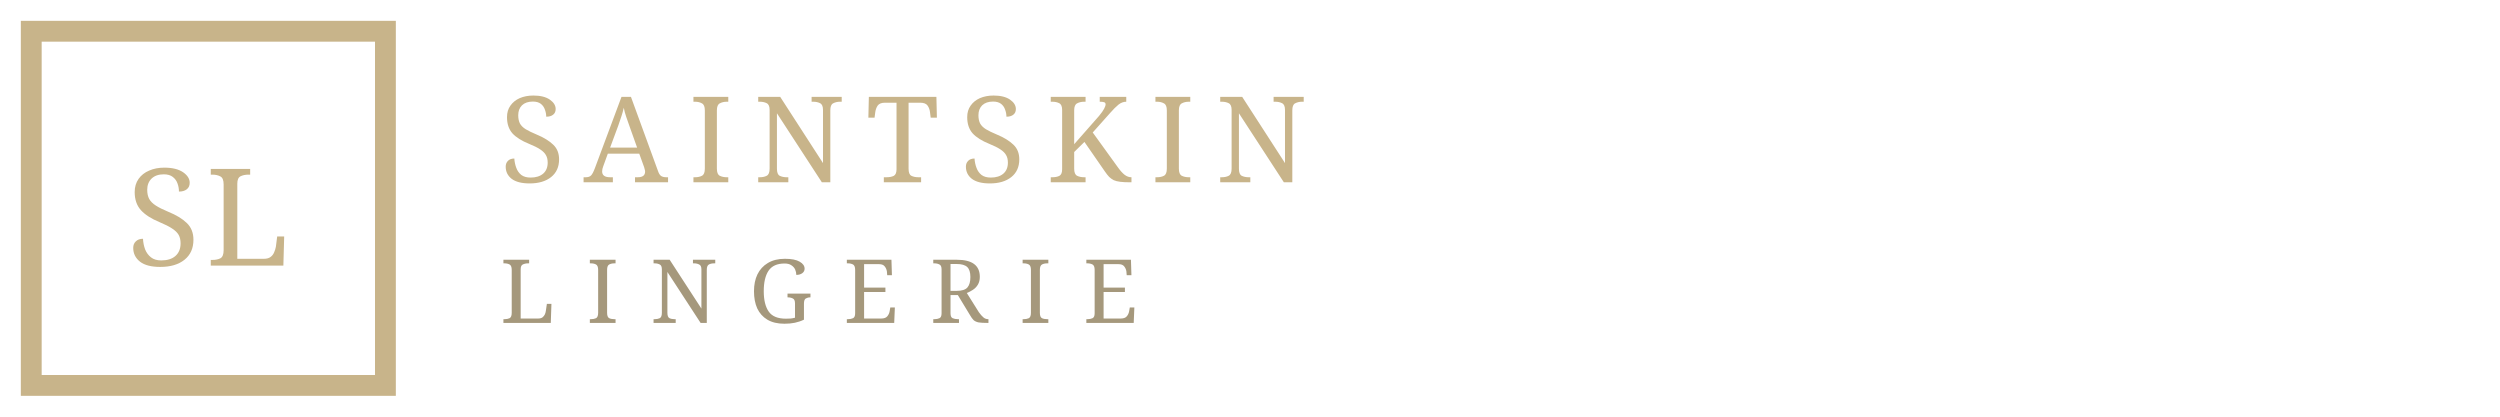
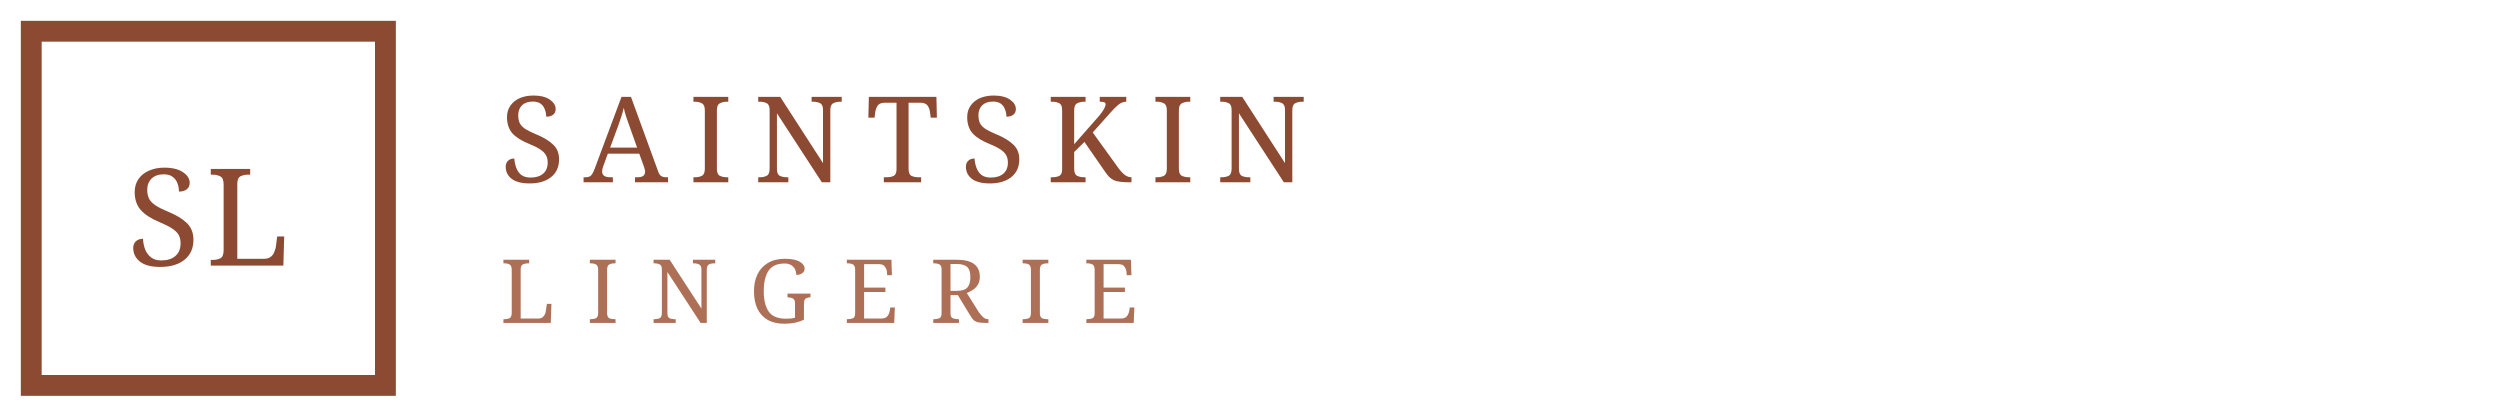
<svg xmlns="http://www.w3.org/2000/svg" viewBox="0 0 240 40" width="240" height="40">
-   <rect x="3" y="3" width="34" height="34" fill="none" stroke="#c8b48a" stroke-width="2" />
-   <text x="20" y="25.5" font-family="Georgia, serif" font-size="13" fill="#c8b48a" text-anchor="middle" letter-spacing="0.5">SL</text>
-   <text x="48" y="17.5" font-family="Georgia, serif" font-size="11.5" fill="#c8b48a" letter-spacing="2">SAINTSKIN</text>
-   <text x="48" y="31" font-family="Georgia, serif" font-size="8.5" fill="#a5987c" letter-spacing="3">LINGERIE</text>
+   <rect x="3" y="3" width="34" height="34" fill="none" stroke="#8c4a32" stroke-width="2" />
+   <text x="20" y="25.5" font-family="Georgia, serif" font-size="13" fill="#8c4a32" text-anchor="middle" letter-spacing="0.5">SL</text>
+   <text x="48" y="17.5" font-family="Georgia, serif" font-size="11.5" fill="#8c4a32" letter-spacing="2">SAINTSKIN</text>
+   <text x="48" y="31" font-family="Georgia, serif" font-size="8.5" fill="#ad7057" letter-spacing="3">LINGERIE</text>
</svg>
